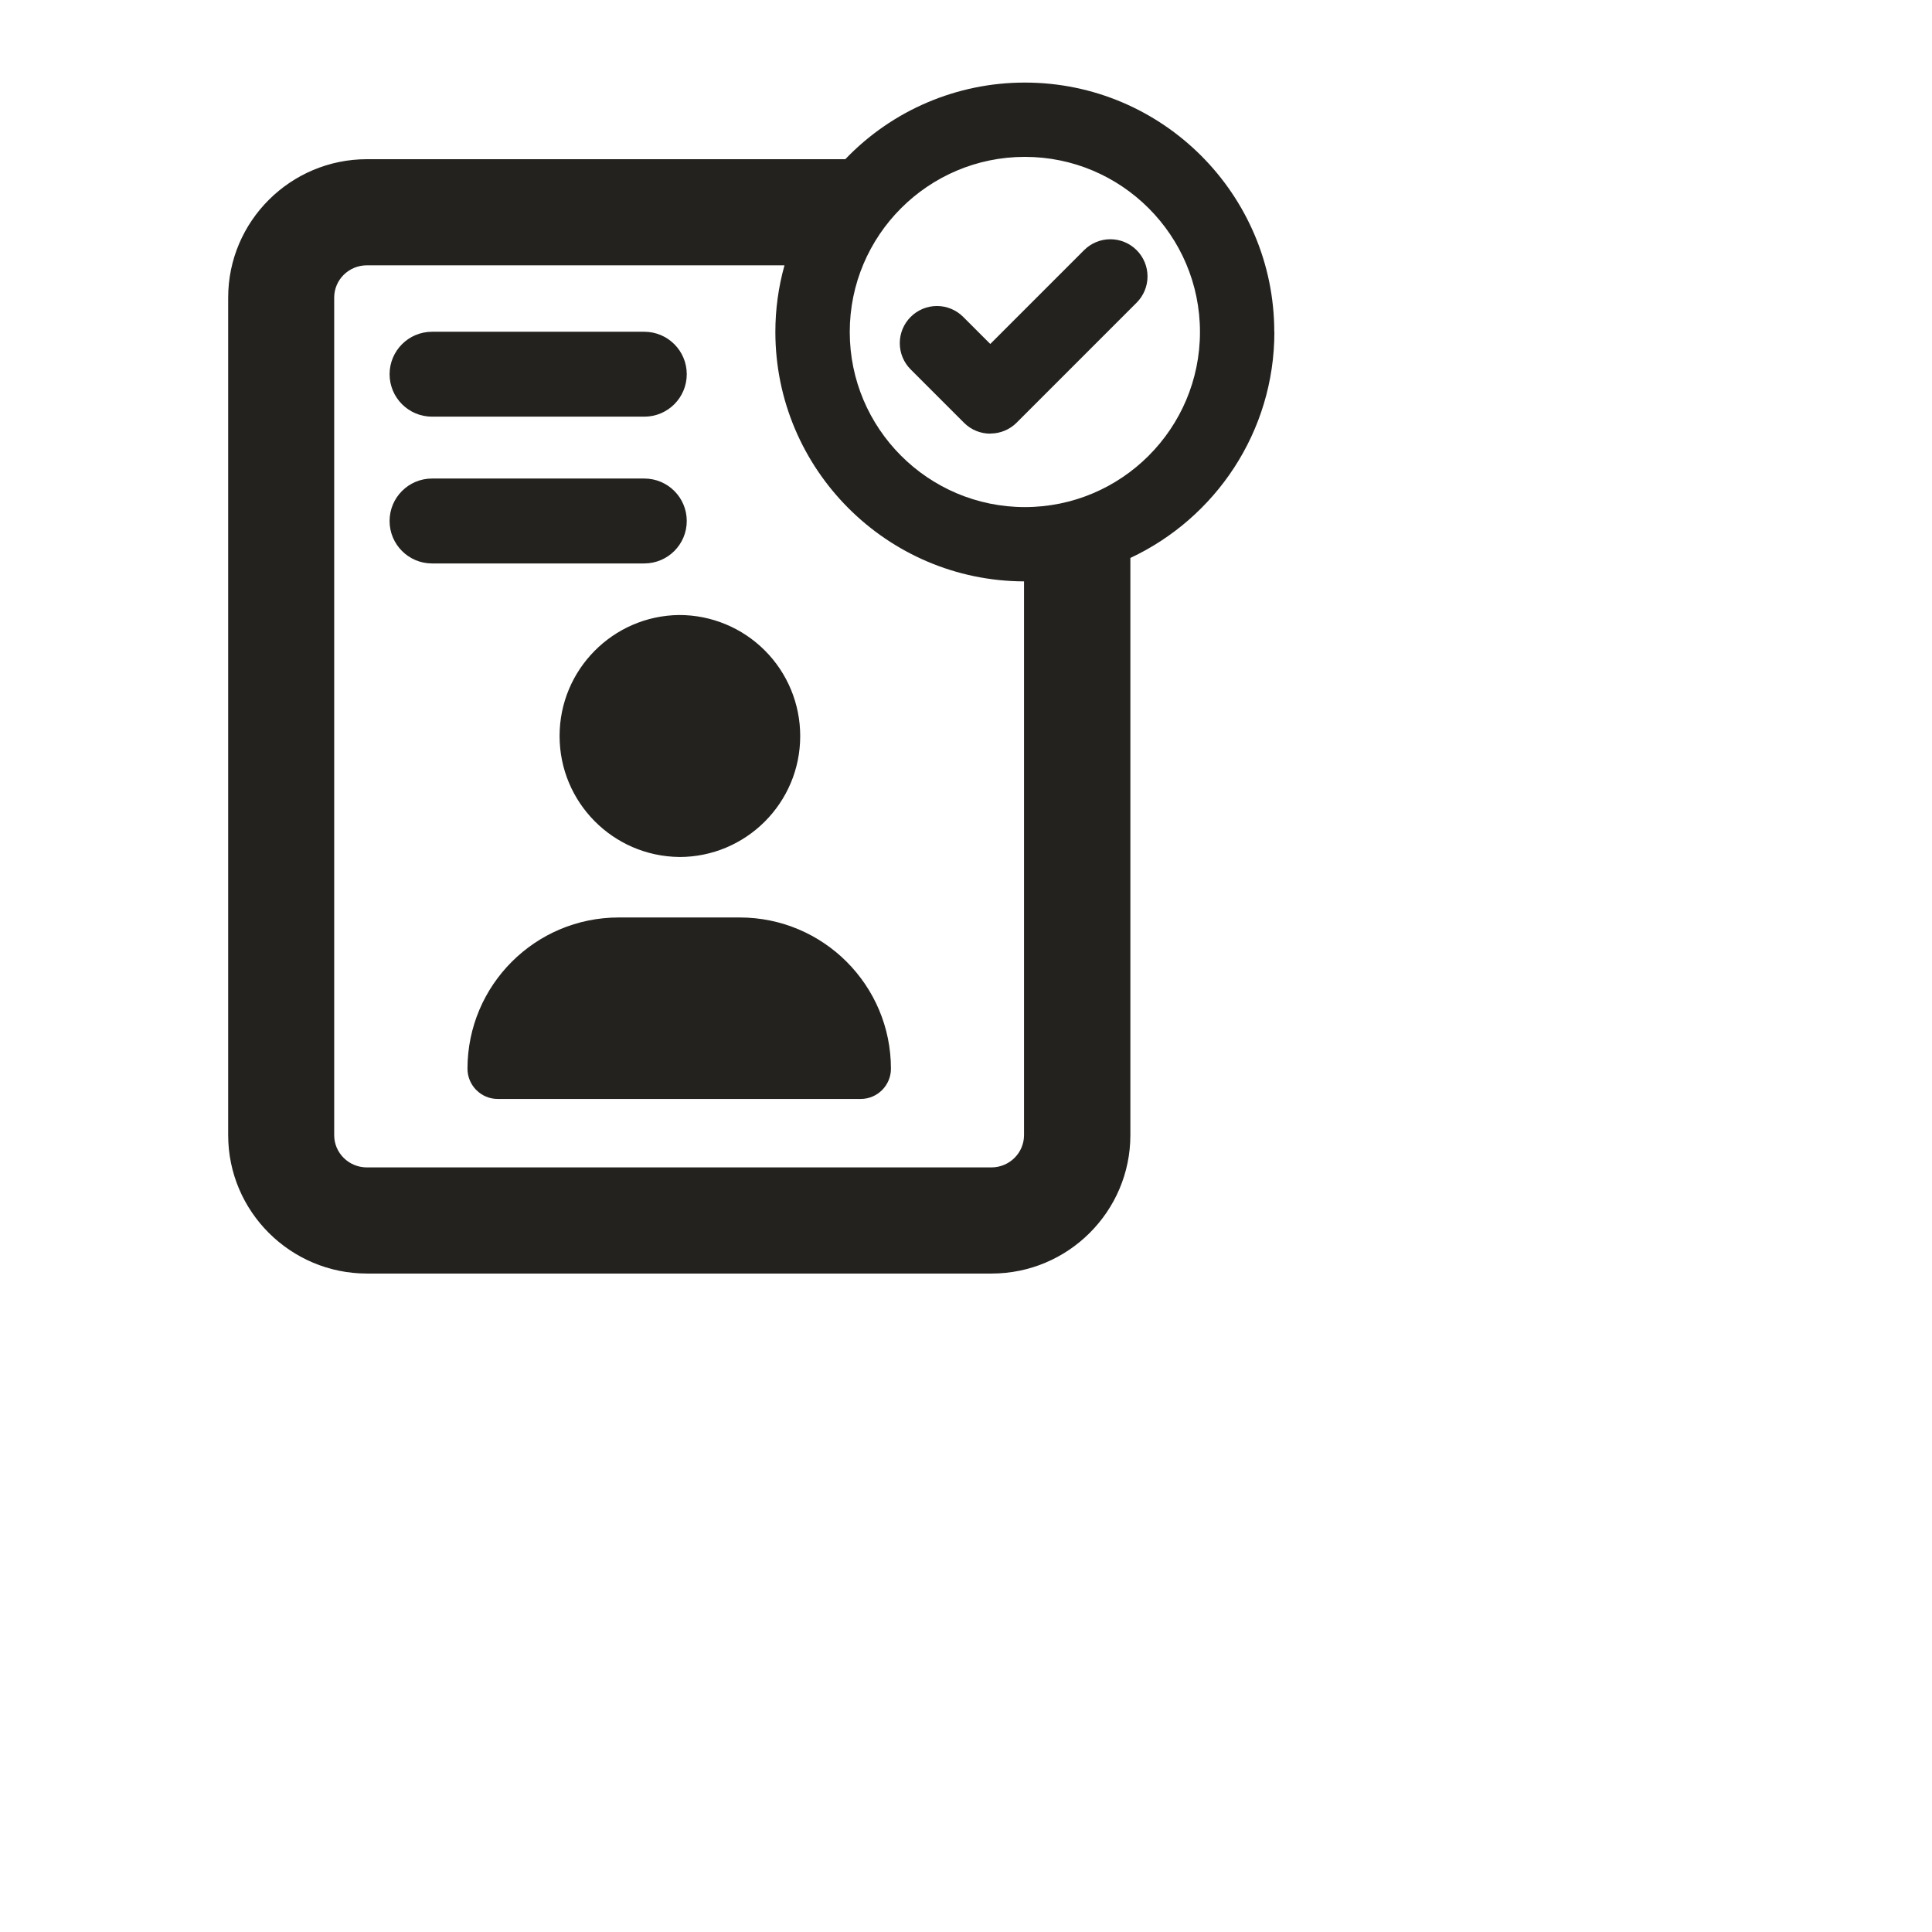
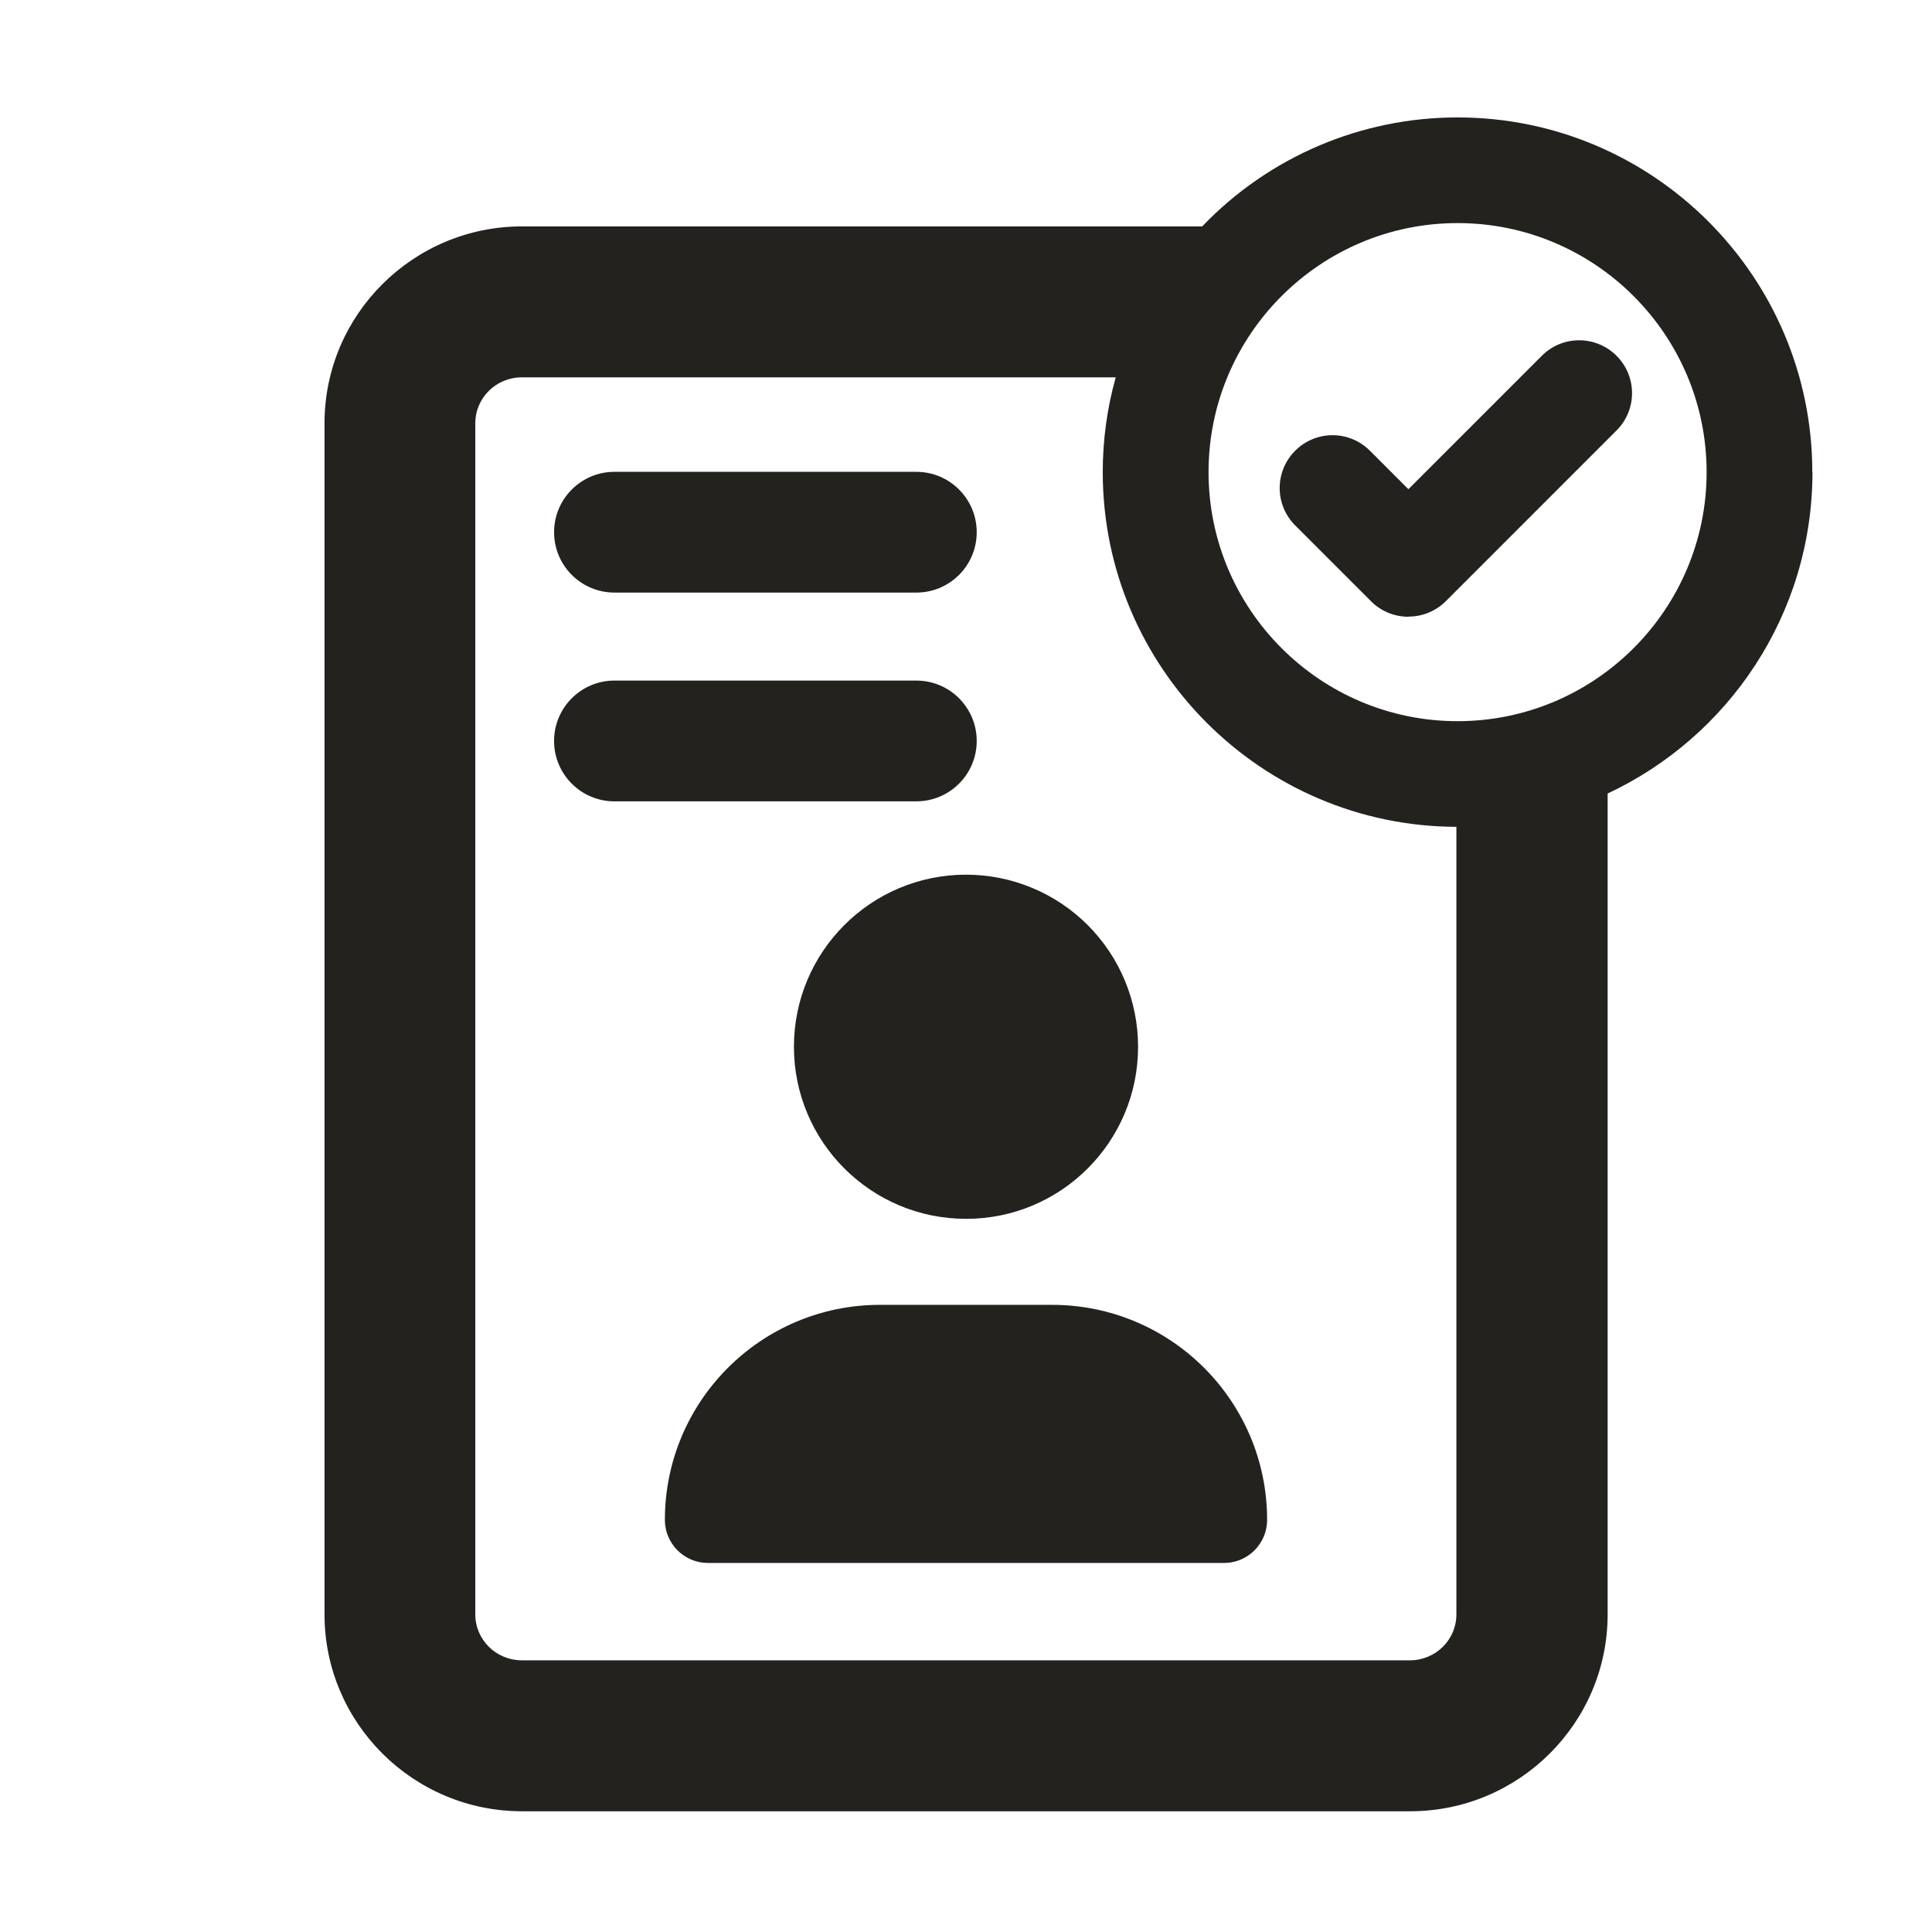
<svg xmlns="http://www.w3.org/2000/svg" width="128" height="128" fill="none">
-   <path fill="#23221F" d="M49.008 60.785h-8.016c-5.533 0-10.02 4.487-10.02 10.02 0 1.104.9 2.004 2.005 2.004h24.046c1.104 0 2.004-.9 2.004-2.004 0-5.534-4.486-10.02-10.02-10.02ZM45 56.779a8.012 8.012 0 0 0 8.016-8.016A8.012 8.012 0 0 0 45 40.746a8.016 8.016 0 0 0 0 16.031Z" />
-   <path fill="#23221F" d="M84.424 21.994c0-9.112-7.41-16.523-16.523-16.523a16.448 16.448 0 0 0-11.897 5.076h-31.69c-5.07 0-9.197 4.114-9.197 9.169v55.49c0 5.056 4.127 9.17 9.197 9.17h41.379c5.07 0 9.197-4.114 9.197-9.17V36.965c5.632-2.637 9.541-8.354 9.541-14.97h-.007Zm-18.738 55.35H24.307c-1.195 0-2.166-.956-2.166-2.137V19.716c0-1.181.97-2.138 2.166-2.138h27.668a16.33 16.33 0 0 0-.605 4.416c0 9.099 7.39 16.495 16.474 16.524v36.689c0 1.18-.97 2.137-2.165 2.137h.007ZM67.9 33.596c-6.399 0-11.602-5.203-11.602-11.602 0-6.398 5.203-11.601 11.602-11.601 6.398 0 11.601 5.203 11.601 11.601 0 6.399-5.203 11.602-11.601 11.602Z" />
-   <path fill="#23221F" d="M65.609 28.73c-.633 0-1.259-.239-1.737-.717l-3.537-3.537a2.457 2.457 0 0 1 0-3.48 2.457 2.457 0 0 1 3.48 0l1.794 1.793 6.215-6.216a2.457 2.457 0 0 1 3.48 0 2.457 2.457 0 0 1 0 3.48l-7.952 7.953a2.454 2.454 0 0 1-1.736.717l-.007.007ZM42.687 27.605H28.624a2.812 2.812 0 1 1 0-5.625h14.063a2.812 2.812 0 1 1 0 5.625ZM42.687 37.33H28.624a2.812 2.812 0 1 1 0-5.626h14.063a2.812 2.812 0 1 1 0 5.625Z" />
+   <path fill="#23221F" d="M69.7 86.45H58.3c-7.87 0-14.25 6.381-14.25 14.25 0 1.57 1.28 2.85 2.85 2.85h34.2c1.57 0 2.85-1.28 2.85-2.85 0-7.87-6.38-14.25-14.25-14.25ZM64 80.752a11.395 11.395 0 0 0 11.4-11.4A11.395 11.395 0 0 0 64 57.95a11.4 11.4 0 0 0 0 22.8v.002Z" />
+   <path fill="#23221F" d="M120.07 31.28c0-12.96-10.539-23.5-23.5-23.5A23.393 23.393 0 0 0 79.65 15H34.58c-7.21 0-13.08 5.851-13.08 13.04v78.919c0 7.191 5.87 13.042 13.08 13.042h58.85c7.211 0 13.08-5.851 13.08-13.042V52.572c8.01-3.75 13.57-11.881 13.57-21.29h-.01v-.002ZM93.42 110H34.57c-1.7 0-3.08-1.36-3.08-3.039v-78.92c0-1.68 1.379-3.041 3.08-3.041h39.35a23.225 23.225 0 0 0-.86 6.28c0 12.94 10.51 23.46 23.43 23.5v52.181c0 1.678-1.38 3.039-3.08 3.039h.01Zm3.149-62.22c-9.1 0-16.5-7.4-16.5-16.5s7.4-16.5 16.5-16.5c9.099 0 16.499 7.4 16.499 16.5s-7.4 16.5-16.5 16.5Z" />
+   <path fill="#23221F" d="M93.31 40.86c-.9 0-1.79-.34-2.47-1.02l-5.03-5.03a3.493 3.493 0 0 1 0-4.949 3.493 3.493 0 0 1 4.95 0l2.55 2.55 8.84-8.84a3.483 3.483 0 0 1 2.474-1.027 3.496 3.496 0 0 1 2.475 1.027 3.483 3.483 0 0 1 1.027 2.474 3.481 3.481 0 0 1-1.027 2.475l-11.31 11.311a3.491 3.491 0 0 1-2.469 1.02l-.01.01Zm-32.6-1.6h-20a4 4 0 0 1 0-8h20a4 4 0 1 1 0 8Zm0 13.832h-20a4 4 0 1 1 0-8.002h20a4 4 0 0 1 0 8v.002Z" />
</svg>
